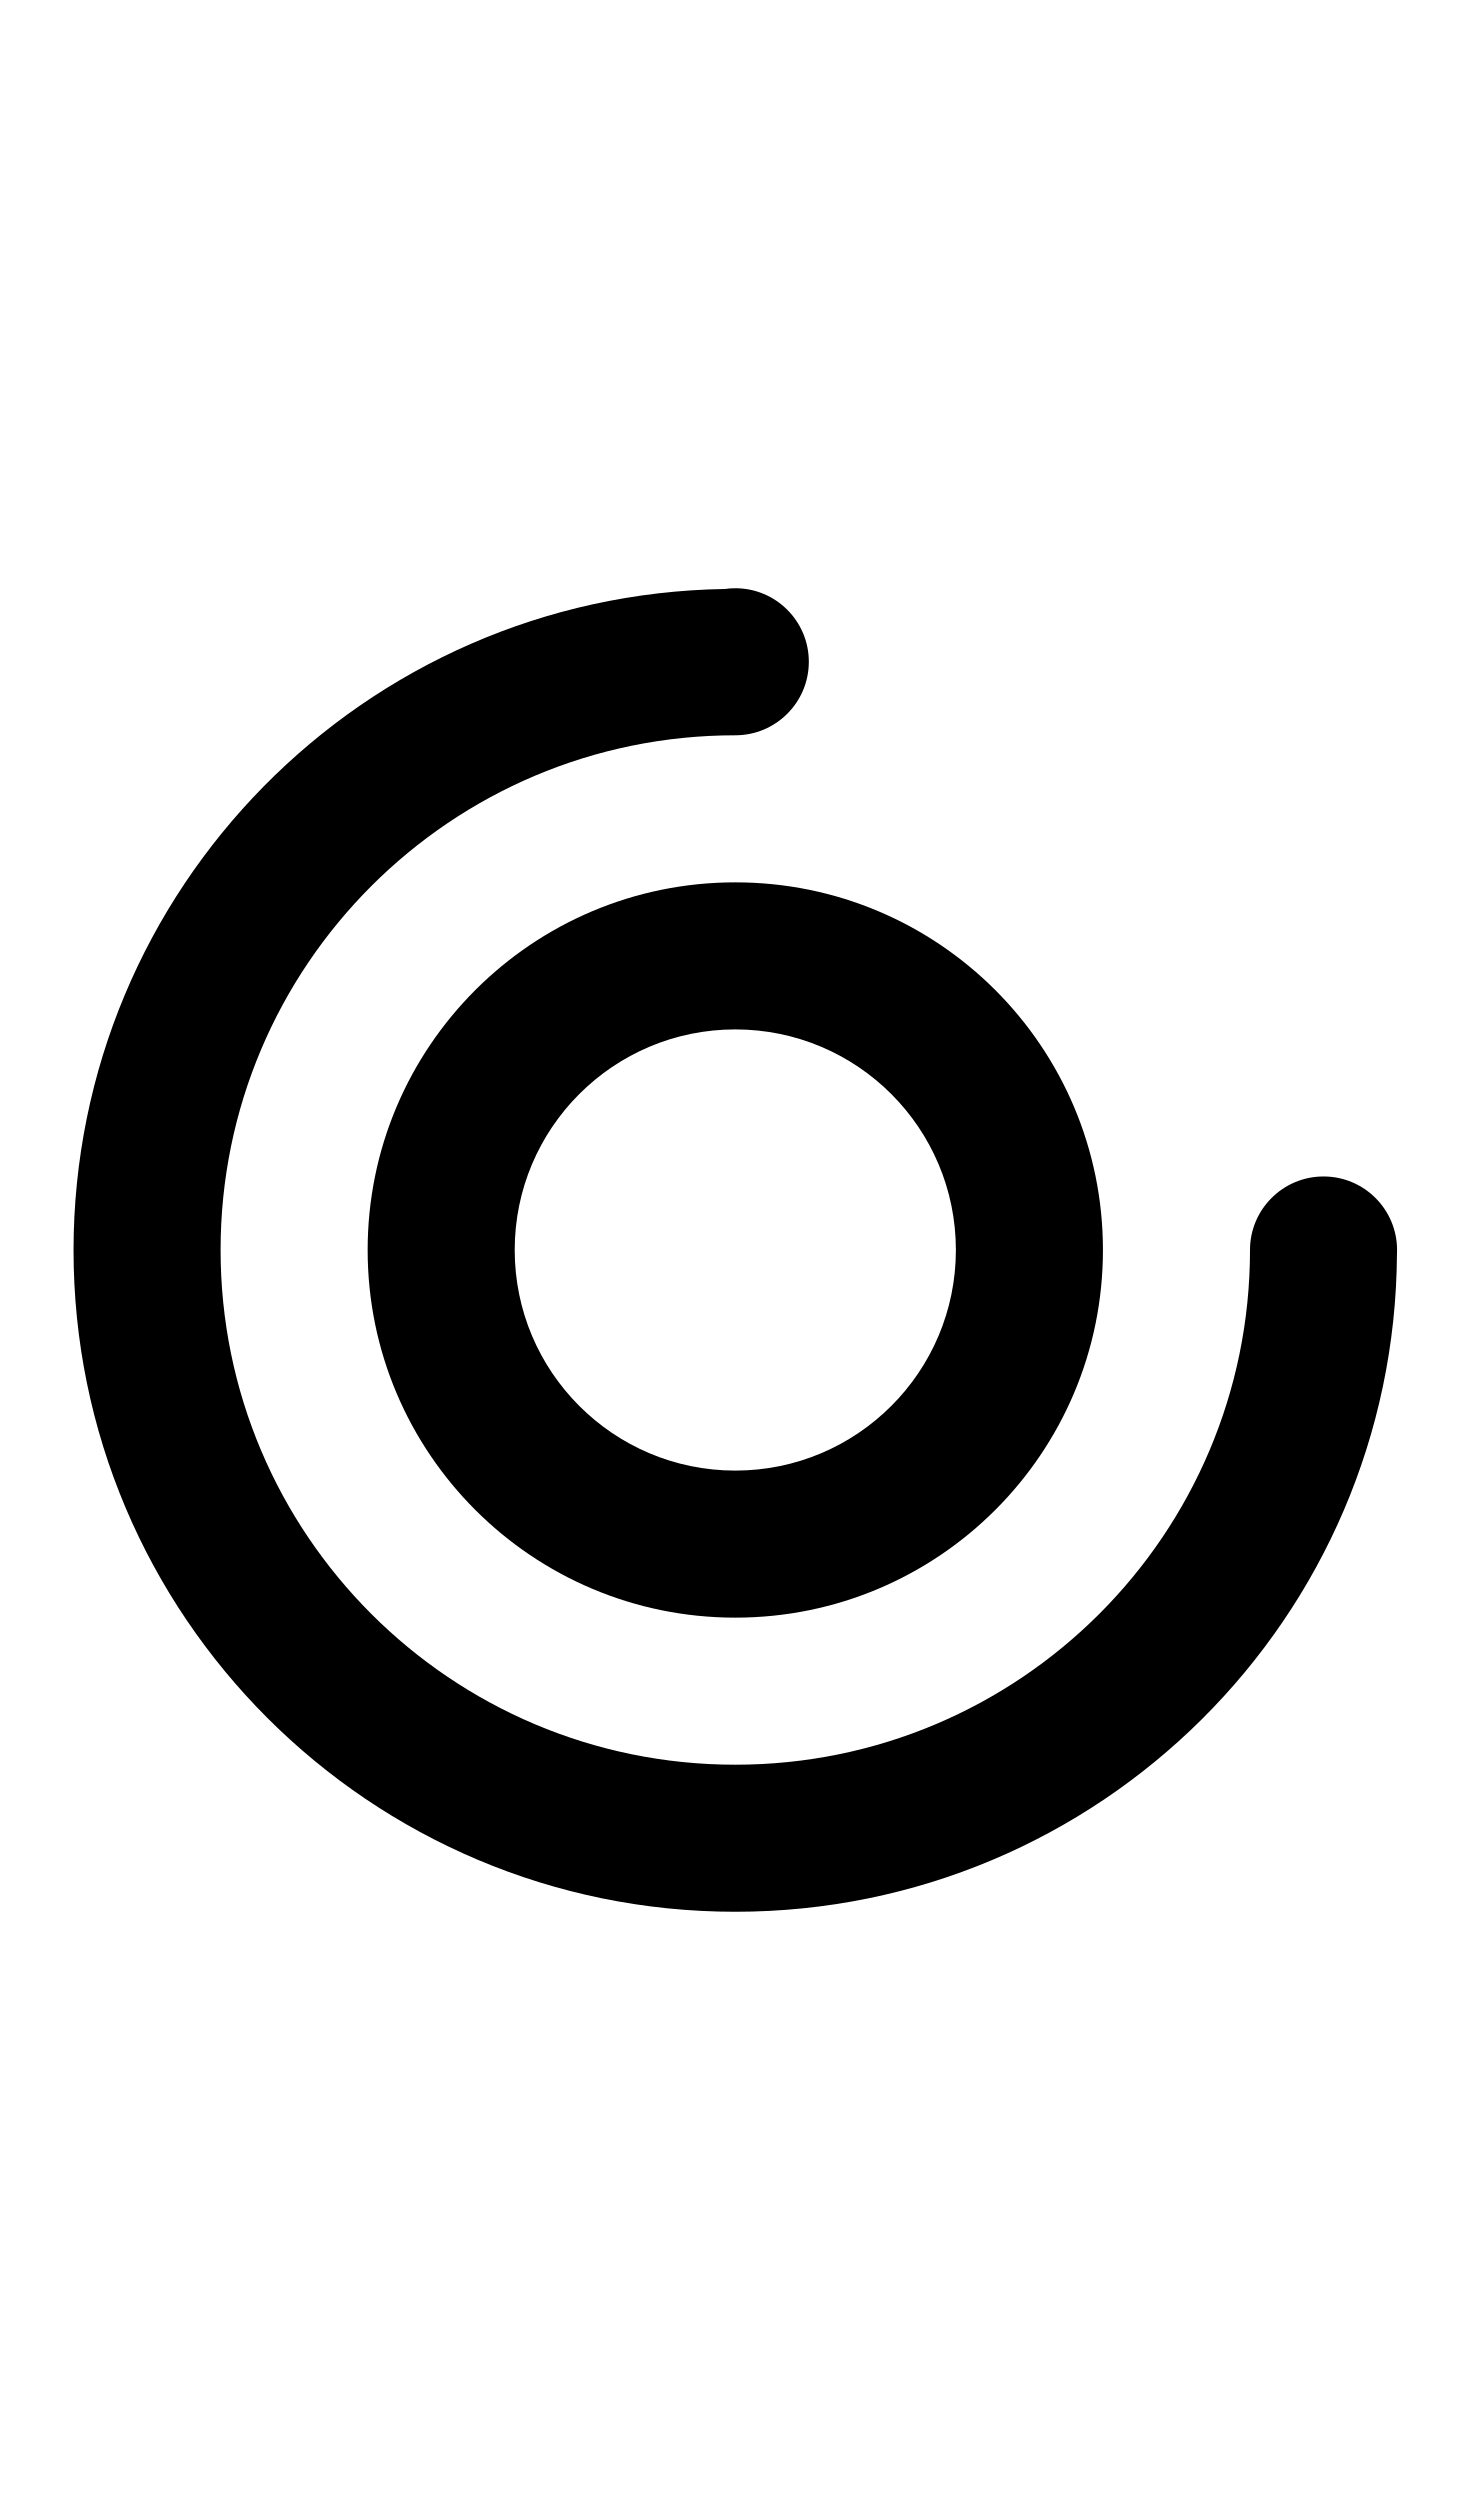
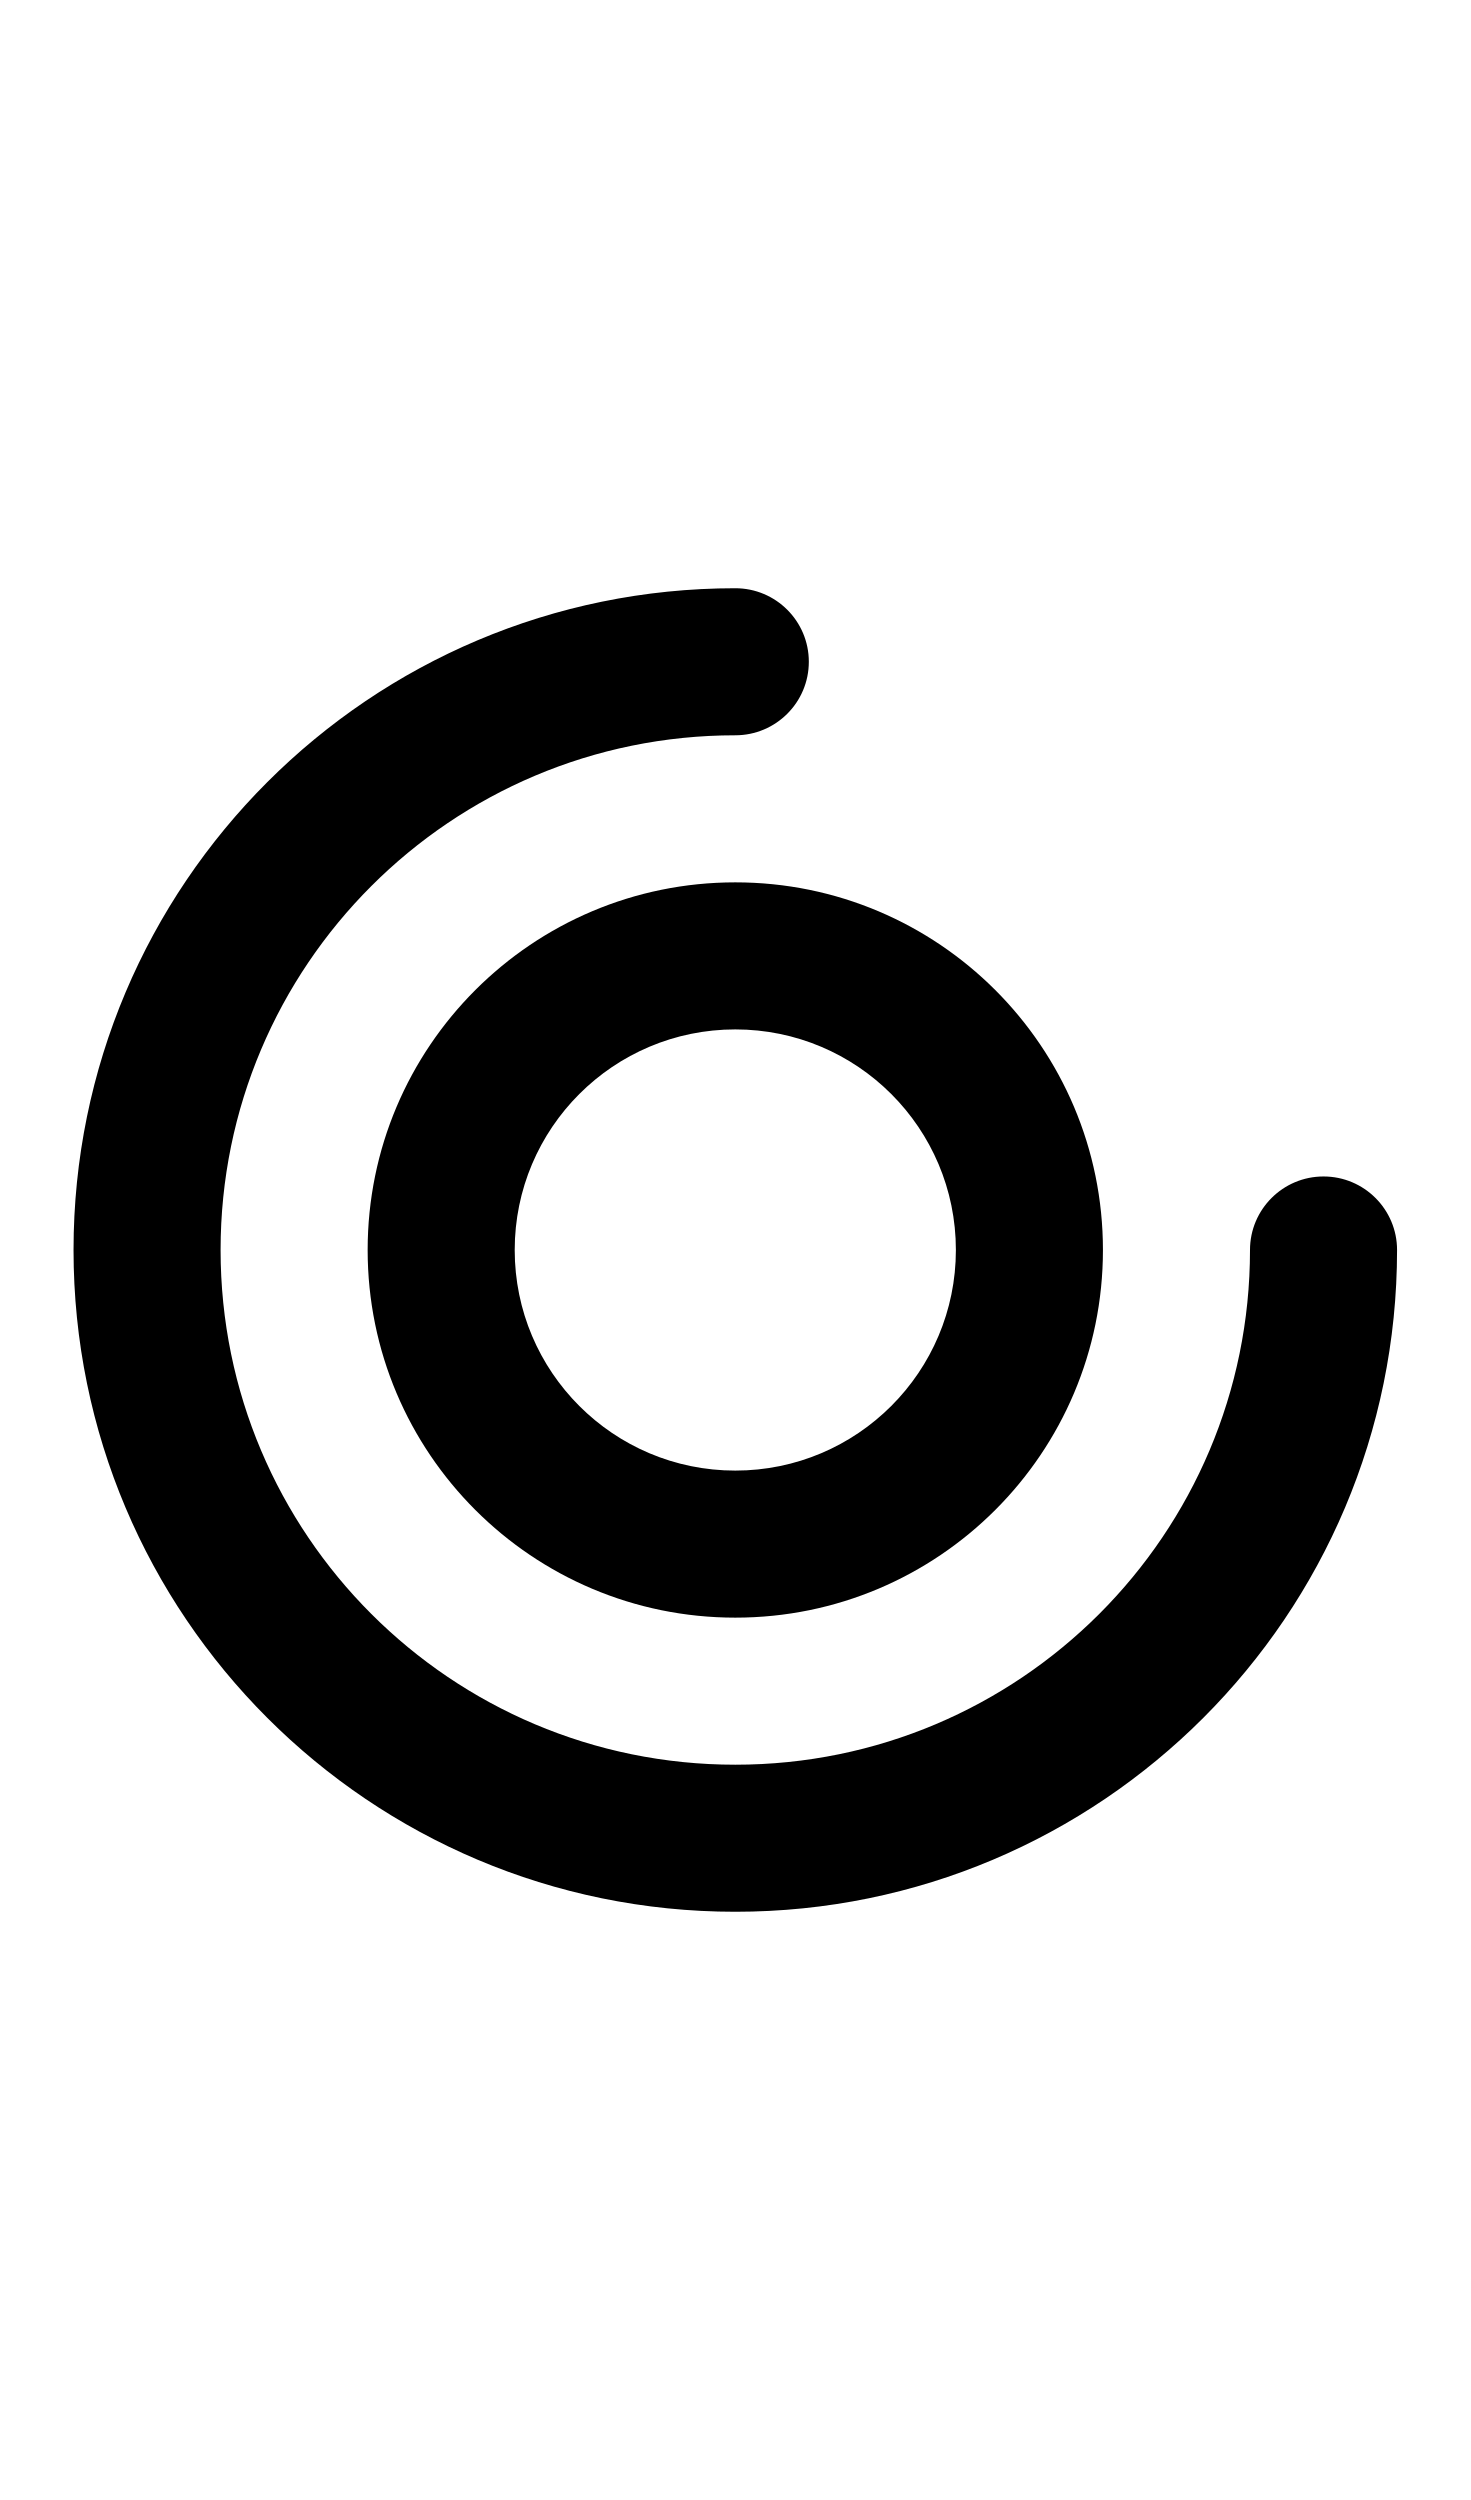
<svg xmlns="http://www.w3.org/2000/svg" width="500" height="850">
-   <path d="M 250 200 A 25 25 0 0 0 246.438 200.256 A 225 225 0 0 0 25 425 A 225 225 0 0 0 250 650 A 225 225 0 0 0 474.969 426.244 L 474.971 426.227 A 25 25 0 0 0 475 425 A 25 25 0 0 0 450 400 A 25 25 0 0 0 425 425 A 175 175 0 0 1 250 600 A 175 175 0 0 1 75 425 A 175 175 0 0 1 250 250 A 25 25 0 0 0 275 225 A 25 25 0 0 0 250 200 z " />
+   <path d="M 250 200 C 125.736 200 25 300.736 25 425 C 25 549.264 125.736 650 250 650 C 374.264 650 475 549.264 475 425 C 475 411.193 463.807 400 450 400 C 436.193 400 425 411.193 425 425 C 425 521.65 346.65 600 250 600 C 153.35 600 75 521.65 75 425 C 75 328.35 153.35 250 250 250 C 263.807 250 275 238.807 275 225 C 275 211.193 263.807 200 250 200 z " />
  <path d="M 250 300 A 125 125 0 0 0 125 425 A 125 125 0 0 0 250 550 A 125 125 0 0 0 375 425 A 125 125 0 0 0 250 300 z M 250 350 A 75 75 0 0 1 325 425 A 75 75 0 0 1 250 500 A 75 75 0 0 1 175 425 A 75 75 0 0 1 250 350 z " />
</svg>
